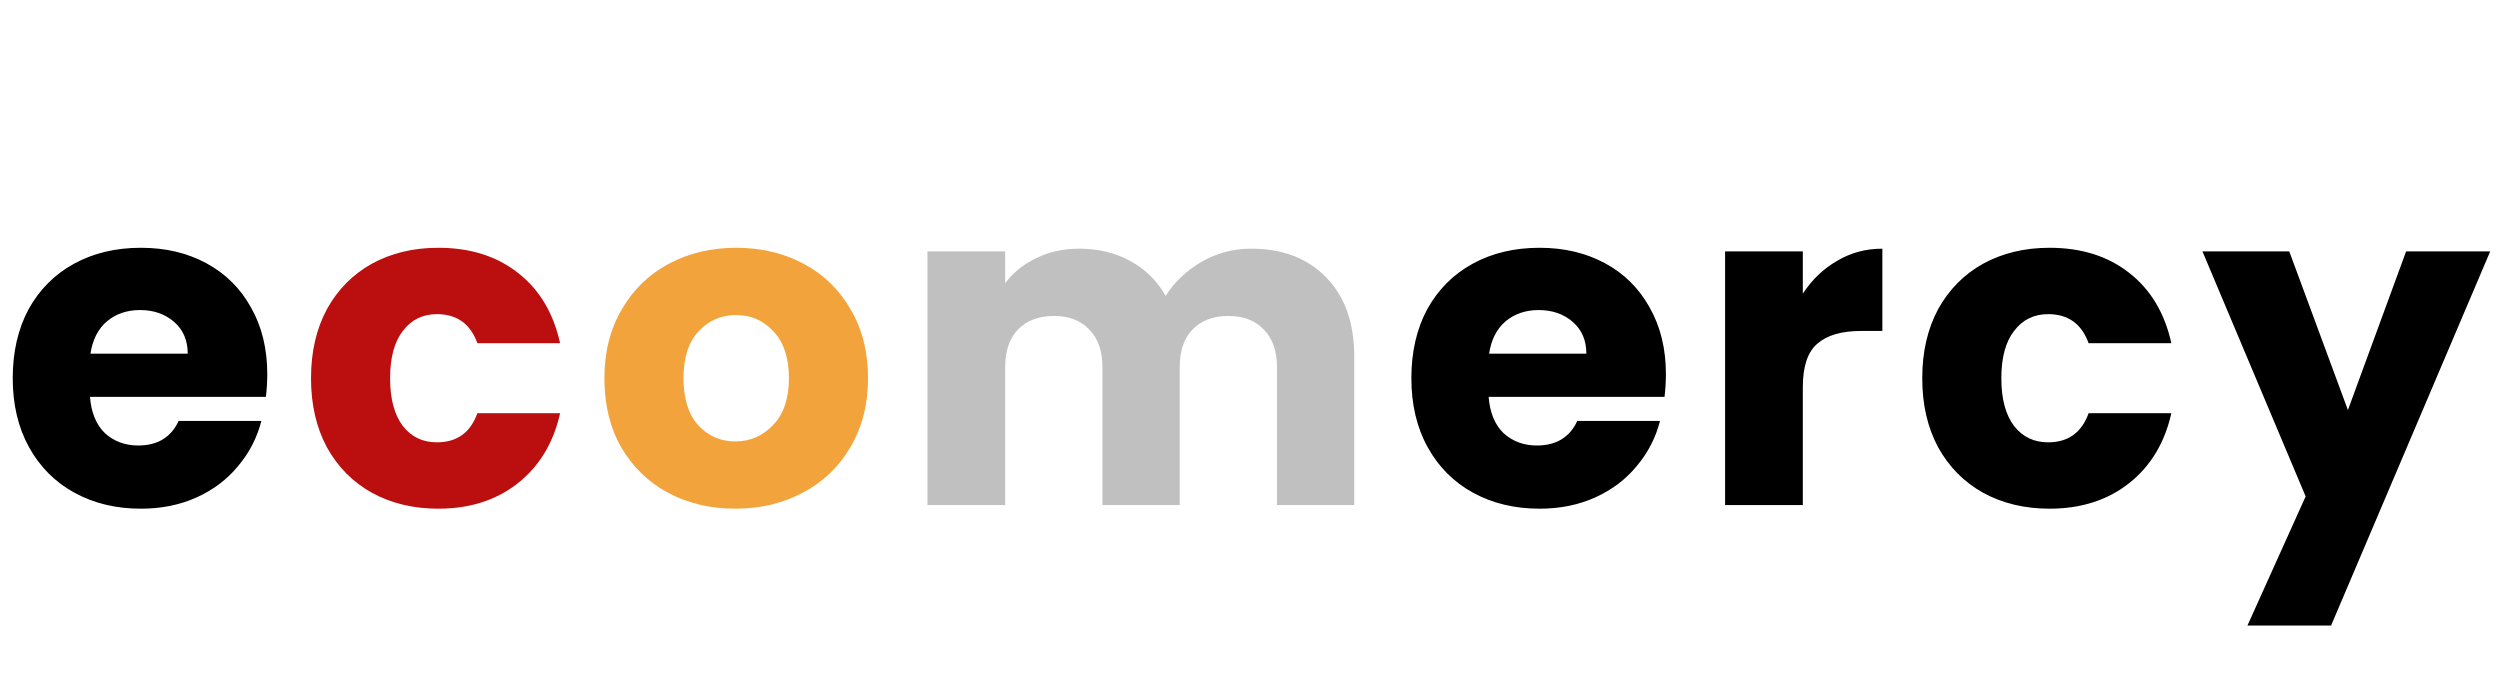
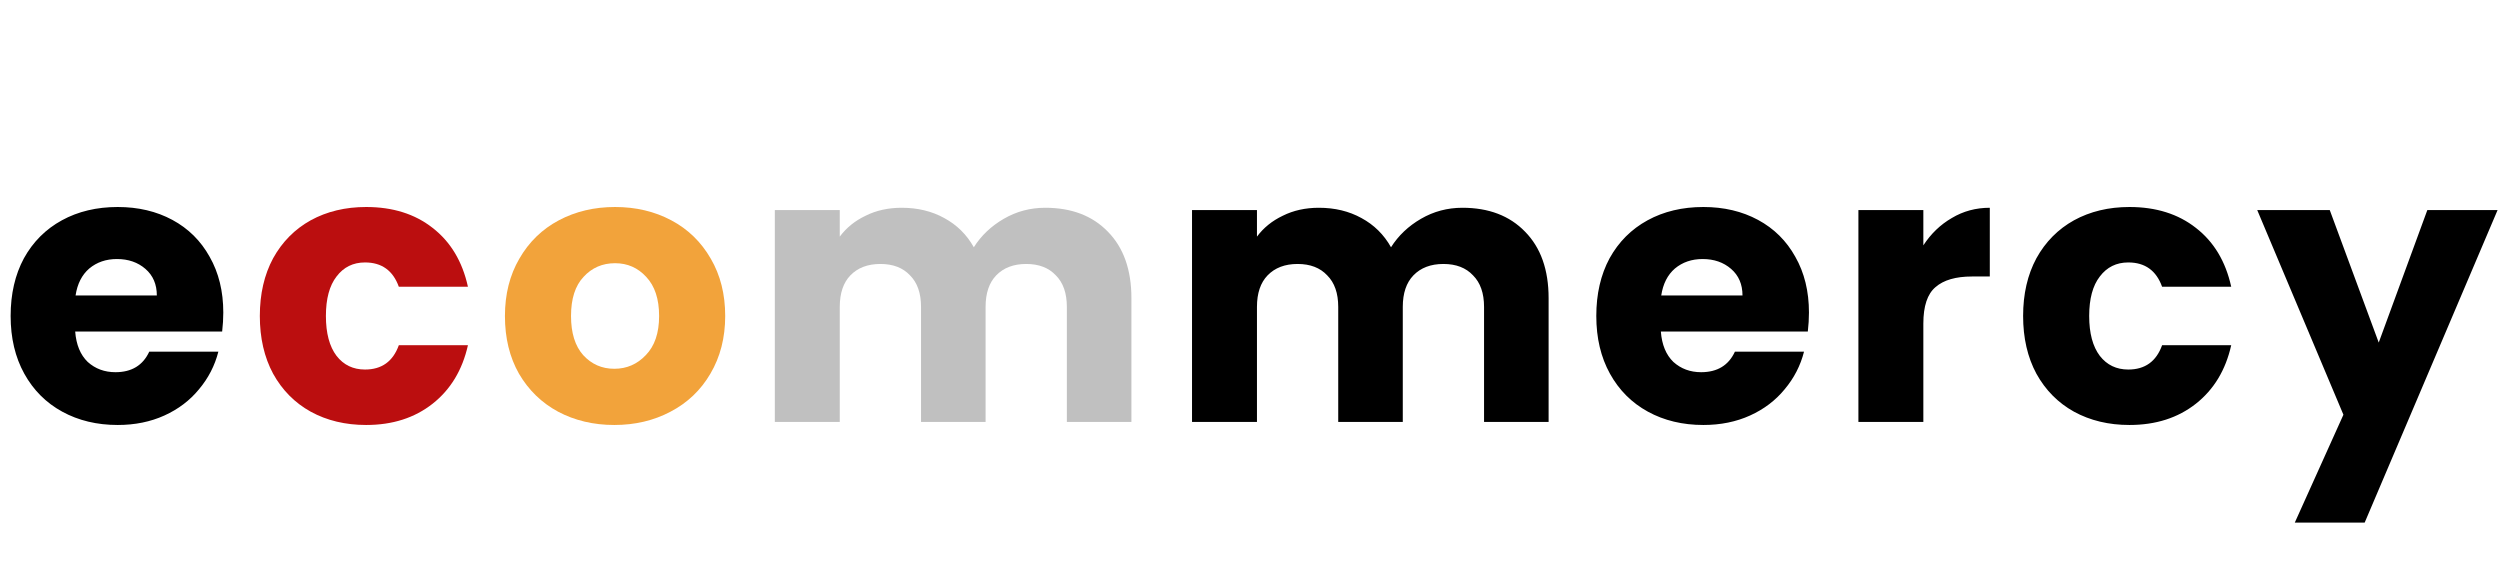
- <svg xmlns="http://www.w3.org/2000/svg" width="198" height="54" viewBox="0 0 198 54" fill="none">
-   <path d="M21.168 29.632C21.168 30.208 21.132 30.808 21.06 31.432H7.128C7.224 32.68 7.62 33.64 8.316 34.312C9.036 34.96 9.912 35.284 10.944 35.284C12.48 35.284 13.548 34.636 14.148 33.34H20.7C20.364 34.66 19.752 35.848 18.864 36.904C18 37.96 16.908 38.788 15.588 39.388C14.268 39.988 12.792 40.288 11.16 40.288C9.192 40.288 7.44 39.868 5.904 39.028C4.368 38.188 3.168 36.988 2.304 35.428C1.44 33.868 1.008 32.044 1.008 29.956C1.008 27.868 1.428 26.044 2.268 24.484C3.132 22.924 4.332 21.724 5.868 20.884C7.404 20.044 9.168 19.624 11.16 19.624C13.104 19.624 14.832 20.032 16.344 20.848C17.856 21.664 19.032 22.828 19.872 24.34C20.736 25.852 21.168 27.616 21.168 29.632ZM14.868 28.012C14.868 26.956 14.508 26.116 13.788 25.492C13.068 24.868 12.168 24.556 11.088 24.556C10.056 24.556 9.18 24.856 8.46 25.456C7.764 26.056 7.332 26.908 7.164 28.012H14.868ZM131.94 29.632C131.94 30.208 131.904 30.808 131.832 31.432H117.9C117.996 32.68 118.392 33.64 119.088 34.312C119.808 34.96 120.684 35.284 121.716 35.284C123.252 35.284 124.32 34.636 124.92 33.34H131.472C131.136 34.66 130.524 35.848 129.636 36.904C128.772 37.96 127.68 38.788 126.36 39.388C125.04 39.988 123.564 40.288 121.932 40.288C119.964 40.288 118.212 39.868 116.676 39.028C115.14 38.188 113.94 36.988 113.076 35.428C112.212 33.868 111.78 32.044 111.78 29.956C111.78 27.868 112.2 26.044 113.04 24.484C113.904 22.924 115.104 21.724 116.64 20.884C118.176 20.044 119.94 19.624 121.932 19.624C123.876 19.624 125.604 20.032 127.116 20.848C128.628 21.664 129.804 22.828 130.644 24.34C131.508 25.852 131.94 27.616 131.94 29.632ZM125.64 28.012C125.64 26.956 125.28 26.116 124.56 25.492C123.84 24.868 122.94 24.556 121.86 24.556C120.828 24.556 119.952 24.856 119.232 25.456C118.536 26.056 118.104 26.908 117.936 28.012H125.64ZM142.783 23.26C143.503 22.156 144.403 21.292 145.483 20.668C146.563 20.02 147.763 19.696 149.083 19.696V26.212H147.391C145.855 26.212 144.703 26.548 143.935 27.22C143.167 27.868 142.783 29.02 142.783 30.676V40H136.627V19.912H142.783V23.26ZM152.242 29.956C152.242 27.868 152.662 26.044 153.502 24.484C154.366 22.924 155.554 21.724 157.066 20.884C158.602 20.044 160.354 19.624 162.322 19.624C164.842 19.624 166.942 20.284 168.622 21.604C170.326 22.924 171.442 24.784 171.97 27.184H165.418C164.866 25.648 163.798 24.88 162.214 24.88C161.086 24.88 160.186 25.324 159.514 26.212C158.842 27.076 158.506 28.324 158.506 29.956C158.506 31.588 158.842 32.848 159.514 33.736C160.186 34.6 161.086 35.032 162.214 35.032C163.798 35.032 164.866 34.264 165.418 32.728H171.97C171.442 35.08 170.326 36.928 168.622 38.272C166.918 39.616 164.818 40.288 162.322 40.288C160.354 40.288 158.602 39.868 157.066 39.028C155.554 38.188 154.366 36.988 153.502 35.428C152.662 33.868 152.242 32.044 152.242 29.956ZM197.223 19.912L184.623 49.54H177.999L182.607 39.316L174.435 19.912H181.311L185.955 32.476L190.563 19.912H197.223Z" fill="black" />
+ <svg xmlns="http://www.w3.org/2000/svg" width="237" height="54" viewBox="0 0 237 54" fill="none">
+   <path d="M21.168 29.632C21.168 30.208 21.132 30.808 21.06 31.432H7.128C7.224 32.68 7.62 33.64 8.316 34.312C9.036 34.96 9.912 35.284 10.944 35.284C12.48 35.284 13.548 34.636 14.148 33.34H20.7C20.364 34.66 19.752 35.848 18.864 36.904C18 37.96 16.908 38.788 15.588 39.388C14.268 39.988 12.792 40.288 11.16 40.288C9.192 40.288 7.44 39.868 5.904 39.028C4.368 38.188 3.168 36.988 2.304 35.428C1.44 33.868 1.008 32.044 1.008 29.956C1.008 27.868 1.428 26.044 2.268 24.484C3.132 22.924 4.332 21.724 5.868 20.884C7.404 20.044 9.168 19.624 11.16 19.624C13.104 19.624 14.832 20.032 16.344 20.848C17.856 21.664 19.032 22.828 19.872 24.34C20.736 25.852 21.168 27.616 21.168 29.632ZM14.868 28.012C14.868 26.956 14.508 26.116 13.788 25.492C13.068 24.868 12.168 24.556 11.088 24.556C10.056 24.556 9.18 24.856 8.46 25.456C7.764 26.056 7.332 26.908 7.164 28.012H14.868ZM138.636 19.696C141.132 19.696 143.112 20.452 144.576 21.964C146.064 23.476 146.808 25.576 146.808 28.264V40H140.688V29.092C140.688 27.796 140.34 26.8 139.644 26.104C138.972 25.384 138.036 25.024 136.836 25.024C135.636 25.024 134.688 25.384 133.992 26.104C133.32 26.8 132.984 27.796 132.984 29.092V40H126.864V29.092C126.864 27.796 126.516 26.8 125.82 26.104C125.148 25.384 124.212 25.024 123.012 25.024C121.812 25.024 120.864 25.384 120.168 26.104C119.496 26.8 119.16 27.796 119.16 29.092V40H113.004V19.912H119.16V22.432C119.784 21.592 120.6 20.932 121.608 20.452C122.616 19.948 123.756 19.696 125.028 19.696C126.54 19.696 127.884 20.02 129.06 20.668C130.26 21.316 131.196 22.24 131.868 23.44C132.564 22.336 133.512 21.436 134.712 20.74C135.912 20.044 137.22 19.696 138.636 19.696ZM171.489 29.632C171.489 30.208 171.453 30.808 171.381 31.432H157.449C157.545 32.68 157.941 33.64 158.637 34.312C159.357 34.96 160.233 35.284 161.265 35.284C162.801 35.284 163.869 34.636 164.469 33.34H171.021C170.685 34.66 170.073 35.848 169.185 36.904C168.321 37.96 167.229 38.788 165.909 39.388C164.589 39.988 163.113 40.288 161.481 40.288C159.513 40.288 157.761 39.868 156.225 39.028C154.689 38.188 153.489 36.988 152.625 35.428C151.761 33.868 151.329 32.044 151.329 29.956C151.329 27.868 151.749 26.044 152.589 24.484C153.453 22.924 154.653 21.724 156.189 20.884C157.725 20.044 159.489 19.624 161.481 19.624C163.425 19.624 165.153 20.032 166.665 20.848C168.177 21.664 169.353 22.828 170.193 24.34C171.057 25.852 171.489 27.616 171.489 29.632ZM165.189 28.012C165.189 26.956 164.829 26.116 164.109 25.492C163.389 24.868 162.489 24.556 161.409 24.556C160.377 24.556 159.501 24.856 158.781 25.456C158.085 26.056 157.653 26.908 157.485 28.012H165.189ZM182.333 23.26C183.053 22.156 183.953 21.292 185.033 20.668C186.113 20.02 187.313 19.696 188.633 19.696V26.212H186.941C185.405 26.212 184.253 26.548 183.485 27.22C182.717 27.868 182.333 29.02 182.333 30.676V40H176.177V19.912H182.333V23.26ZM191.791 29.956C191.791 27.868 192.211 26.044 193.051 24.484C193.915 22.924 195.103 21.724 196.615 20.884C198.151 20.044 199.903 19.624 201.871 19.624C204.391 19.624 206.491 20.284 208.171 21.604C209.875 22.924 210.991 24.784 211.519 27.184H204.967C204.415 25.648 203.347 24.88 201.763 24.88C200.635 24.88 199.735 25.324 199.063 26.212C198.391 27.076 198.055 28.324 198.055 29.956C198.055 31.588 198.391 32.848 199.063 33.736C199.735 34.6 200.635 35.032 201.763 35.032C203.347 35.032 204.415 34.264 204.967 32.728H211.519C210.991 35.08 209.875 36.928 208.171 38.272C206.467 39.616 204.367 40.288 201.871 40.288C199.903 40.288 198.151 39.868 196.615 39.028C195.103 38.188 193.915 36.988 193.051 35.428C192.211 33.868 191.791 32.044 191.791 29.956ZM236.772 19.912L224.172 49.54H217.548L222.156 39.316L213.984 19.912H220.86L225.504 32.476L230.112 19.912H236.772Z" fill="black" />
  <path d="M24.632 29.956C24.632 27.868 25.052 26.044 25.892 24.484C26.756 22.924 27.944 21.724 29.456 20.884C30.992 20.044 32.744 19.624 34.712 19.624C37.232 19.624 39.332 20.284 41.012 21.604C42.716 22.924 43.832 24.784 44.36 27.184H37.808C37.256 25.648 36.188 24.88 34.604 24.88C33.476 24.88 32.576 25.324 31.904 26.212C31.232 27.076 30.896 28.324 30.896 29.956C30.896 31.588 31.232 32.848 31.904 33.736C32.576 34.6 33.476 35.032 34.604 35.032C36.188 35.032 37.256 34.264 37.808 32.728H44.36C43.832 35.08 42.716 36.928 41.012 38.272C39.308 39.616 37.208 40.288 34.712 40.288C32.744 40.288 30.992 39.868 29.456 39.028C27.944 38.188 26.756 36.988 25.892 35.428C25.052 33.868 24.632 32.044 24.632 29.956Z" fill="#BB0E0F" />
  <path d="M58.236 40.288C56.269 40.288 54.492 39.868 52.908 39.028C51.349 38.188 50.112 36.988 49.2 35.428C48.312 33.868 47.868 32.044 47.868 29.956C47.868 27.892 48.325 26.08 49.236 24.52C50.148 22.936 51.397 21.724 52.98 20.884C54.565 20.044 56.34 19.624 58.309 19.624C60.276 19.624 62.053 20.044 63.636 20.884C65.221 21.724 66.469 22.936 67.38 24.52C68.293 26.08 68.749 27.892 68.749 29.956C68.749 32.02 68.281 33.844 67.344 35.428C66.433 36.988 65.172 38.188 63.565 39.028C61.98 39.868 60.205 40.288 58.236 40.288ZM58.236 34.96C59.413 34.96 60.408 34.528 61.224 33.664C62.065 32.8 62.484 31.564 62.484 29.956C62.484 28.348 62.077 27.112 61.261 26.248C60.468 25.384 59.484 24.952 58.309 24.952C57.108 24.952 56.112 25.384 55.321 26.248C54.529 27.088 54.133 28.324 54.133 29.956C54.133 31.564 54.517 32.8 55.285 33.664C56.077 34.528 57.06 34.96 58.236 34.96Z" fill="#F2A33B" />
  <path d="M99.086 19.696C101.582 19.696 103.562 20.452 105.026 21.964C106.514 23.476 107.258 25.576 107.258 28.264V40H101.138V29.092C101.138 27.796 100.79 26.8 100.094 26.104C99.422 25.384 98.486 25.024 97.286 25.024C96.086 25.024 95.138 25.384 94.442 26.104C93.77 26.8 93.434 27.796 93.434 29.092V40H87.314V29.092C87.314 27.796 86.966 26.8 86.27 26.104C85.598 25.384 84.662 25.024 83.462 25.024C82.262 25.024 81.314 25.384 80.618 26.104C79.946 26.8 79.61 27.796 79.61 29.092V40H73.454V19.912H79.61V22.432C80.234 21.592 81.05 20.932 82.058 20.452C83.066 19.948 84.206 19.696 85.478 19.696C86.99 19.696 88.334 20.02 89.51 20.668C90.71 21.316 91.646 22.24 92.318 23.44C93.014 22.336 93.962 21.436 95.162 20.74C96.362 20.044 97.67 19.696 99.086 19.696Z" fill="#C0C0C0" />
</svg>
